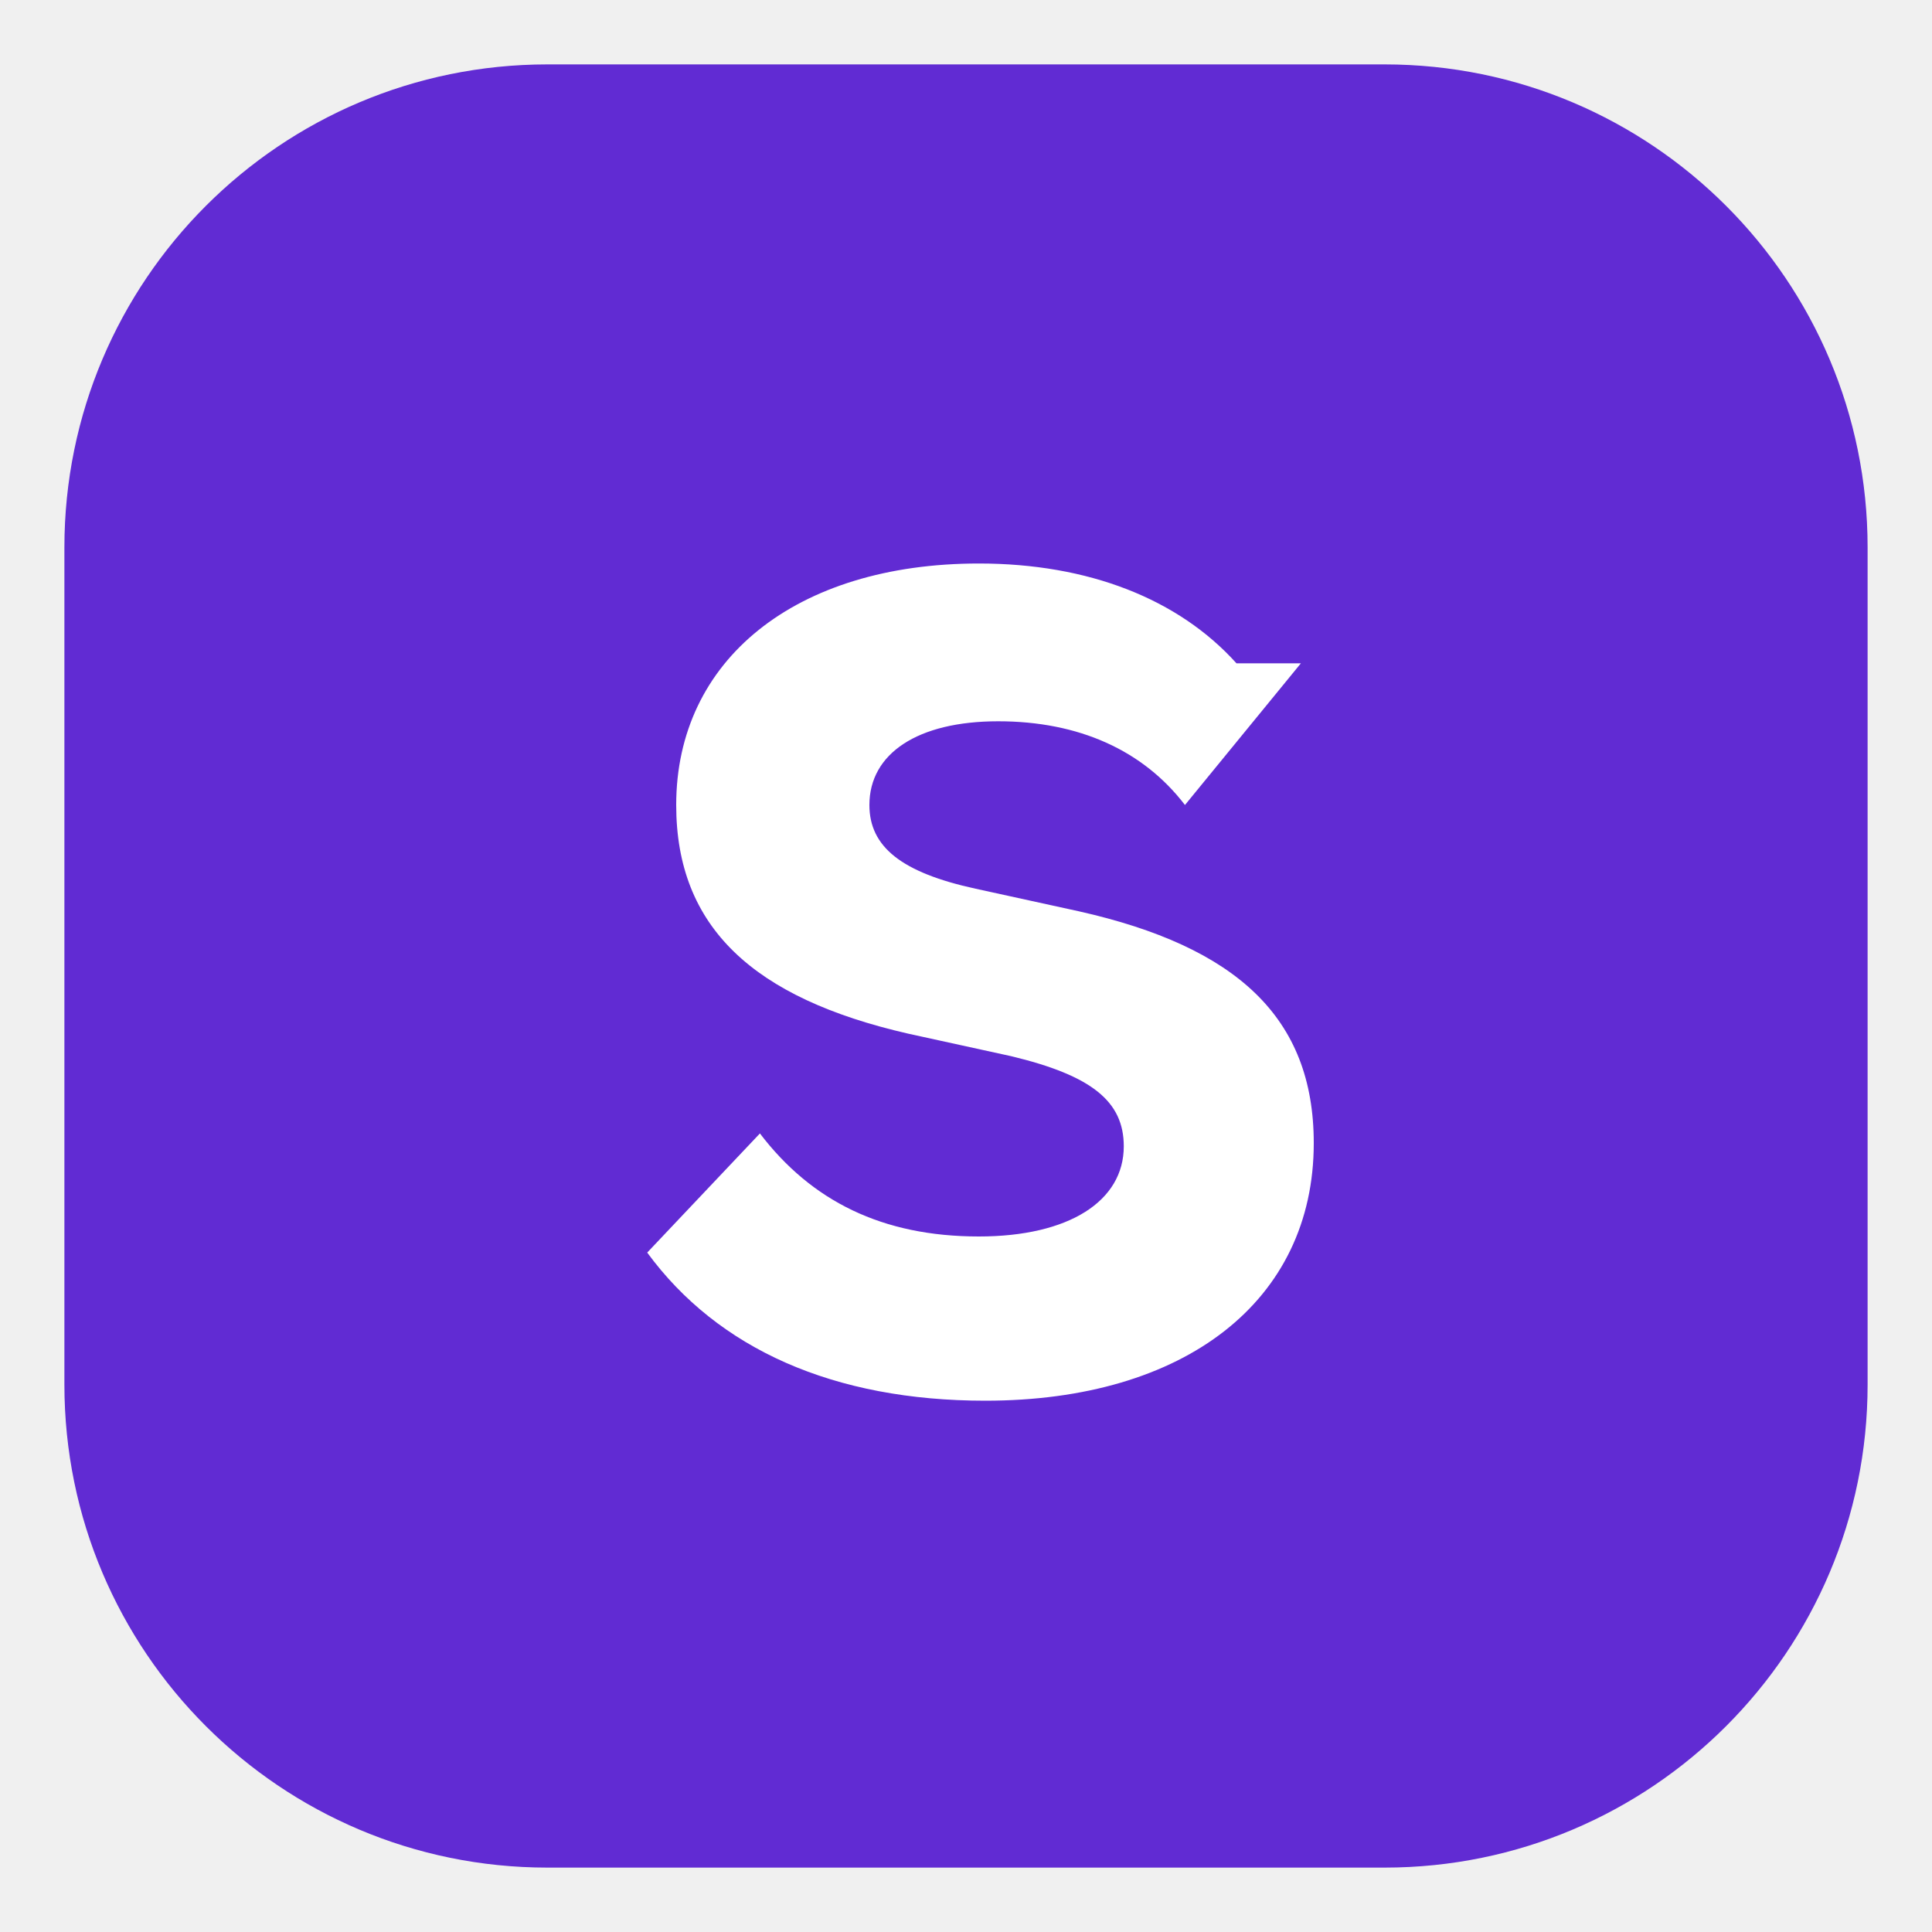
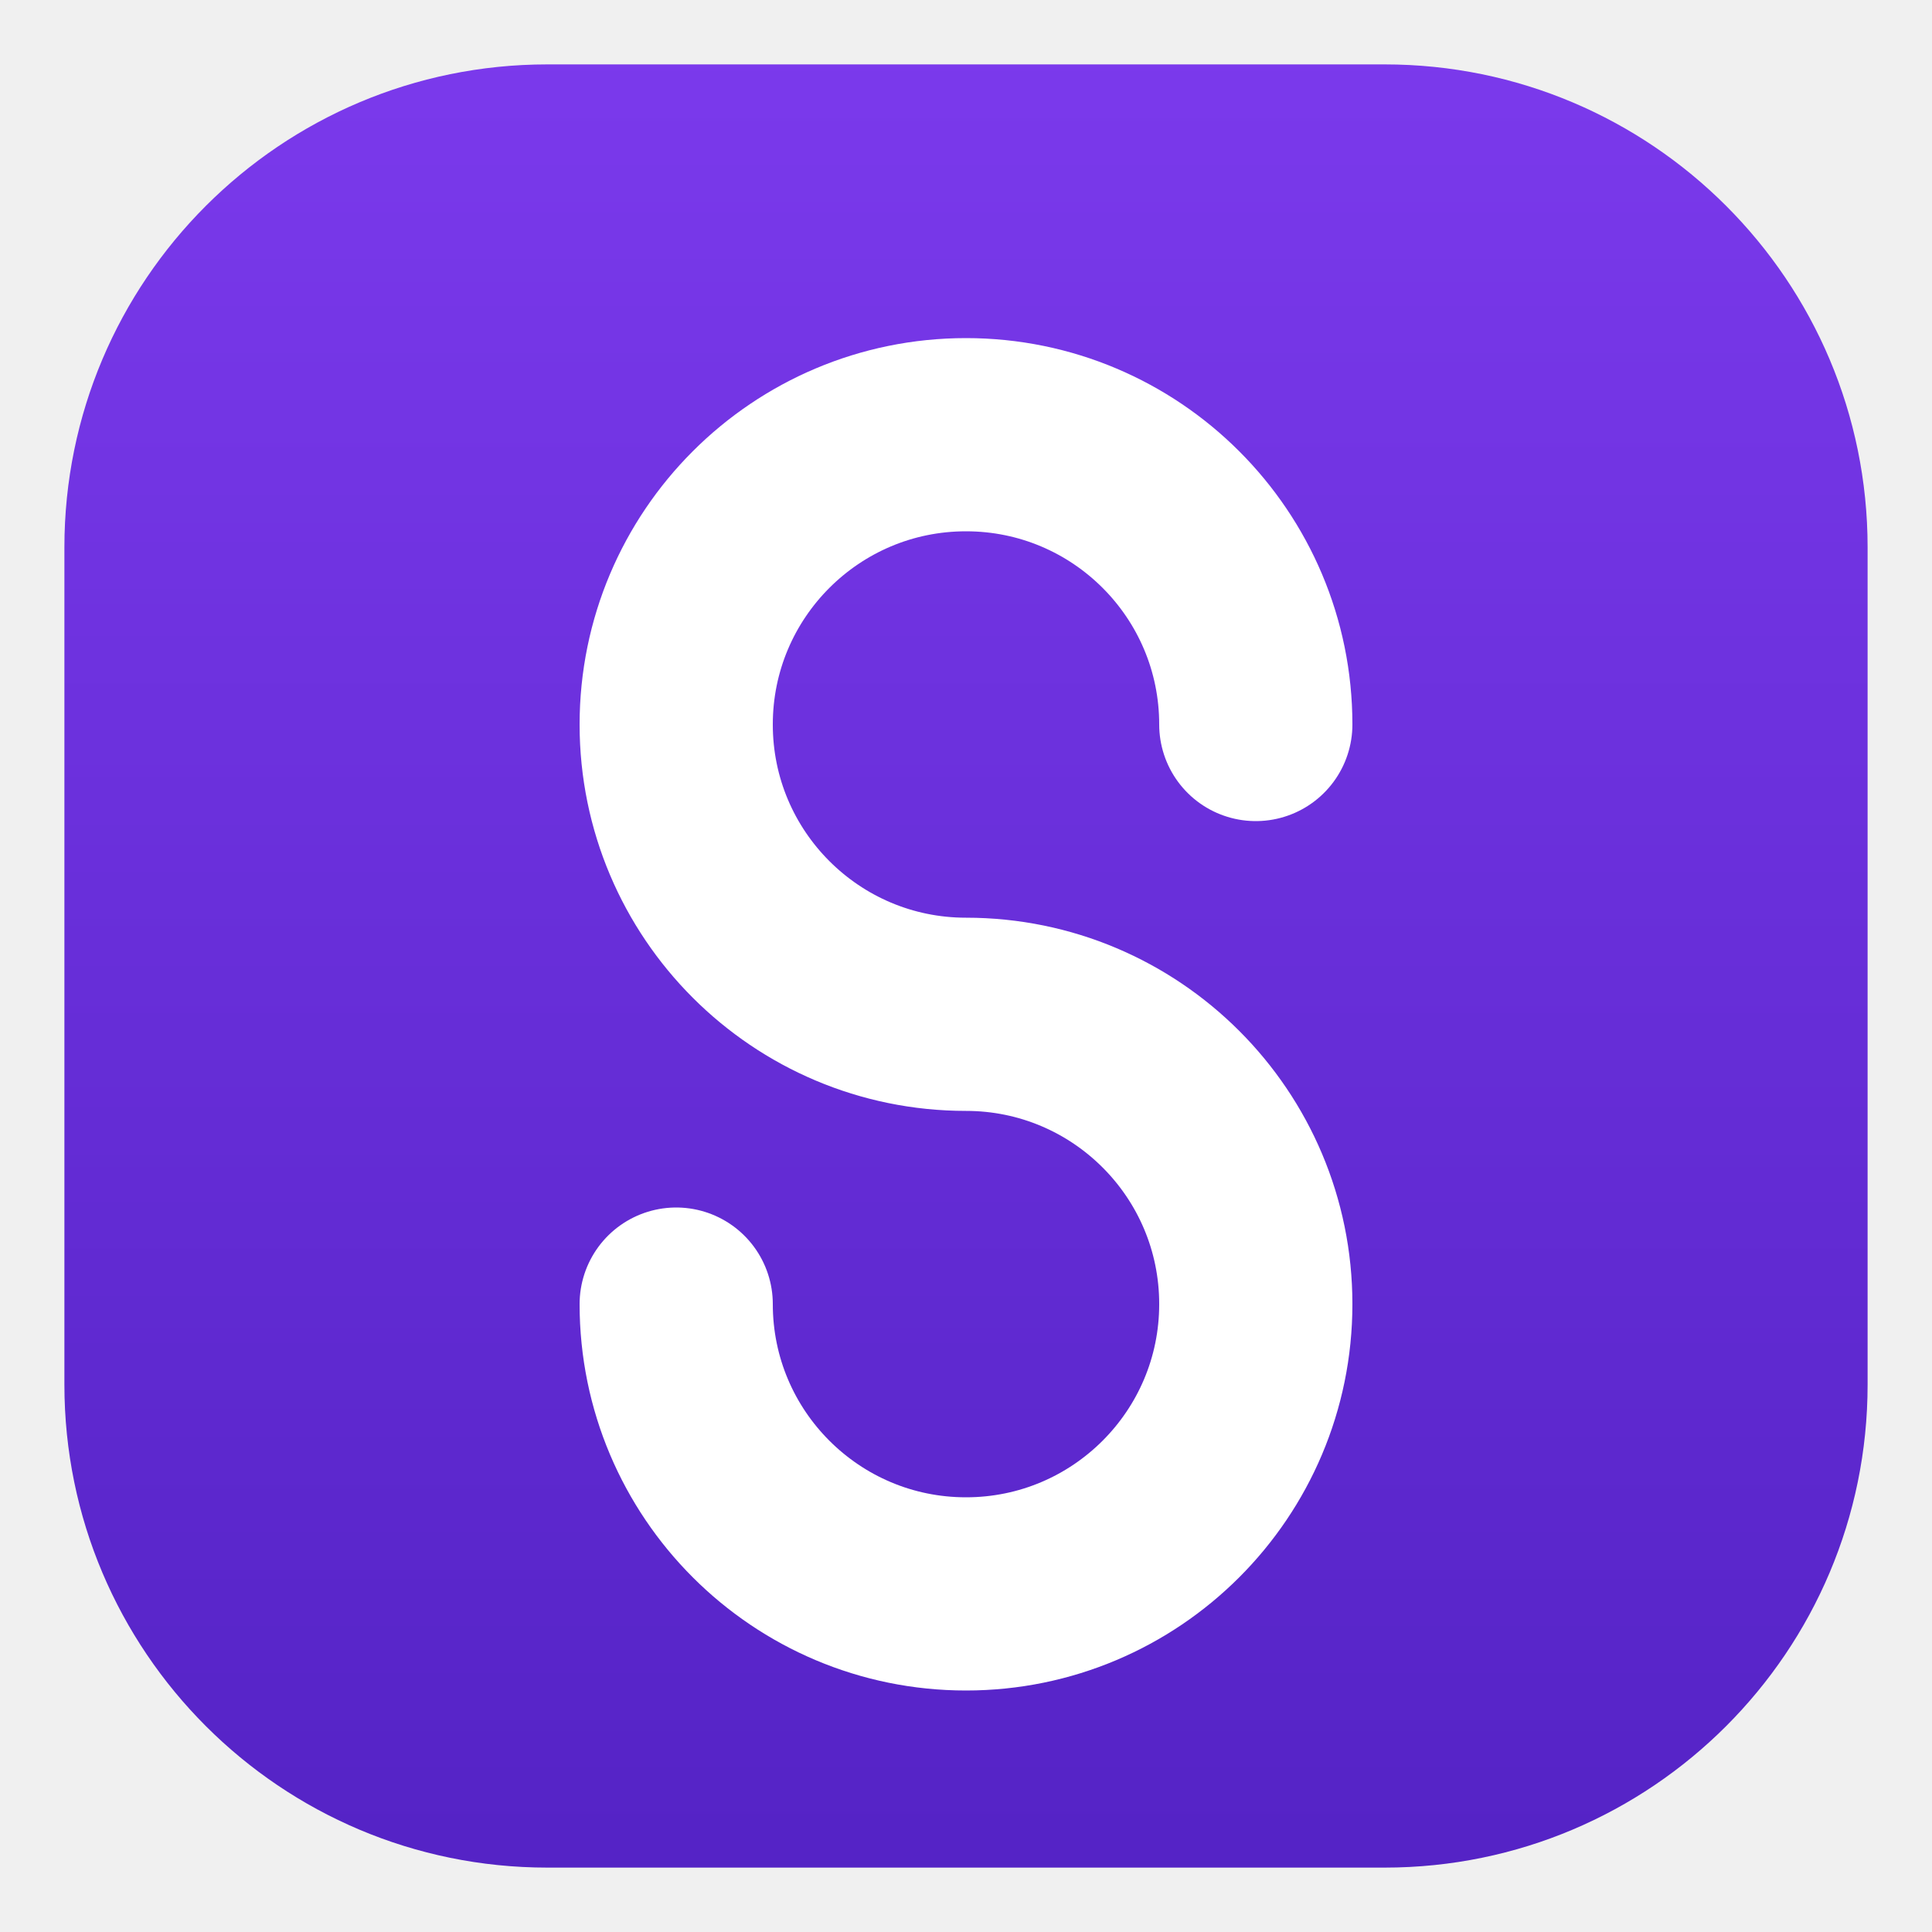
<svg xmlns="http://www.w3.org/2000/svg" width="60" height="60" viewBox="0 0 60 60" fill="none" role="img" aria-label="Soiklop">
-   <rect x="2" y="2" width="56" height="56" rx="15" fill="#612BD3" />
-   <path d="M38.4 20.6c-1.8-2-4.6-3.1-8-3.1-5.7 0-9.4 3-9.4 7.5 0 3.8 2.4 6 7.2 7.1l3.2.7c2.5.6 3.5 1.4 3.5 2.8 0 1.7-1.7 2.8-4.5 2.8-3 0-5.2-1.1-6.8-3.2l-3.5 3.7c2.2 3 5.8 4.6 10.5 4.6 6.2 0 10.2-3.1 10.2-8 0-3.9-2.4-6.1-7.3-7.2l-3.2-.7c-2.3-.5-3.3-1.3-3.3-2.6 0-1.6 1.5-2.6 4-2.6 2.5 0 4.5.9 5.8 2.6l3.6-4.4z" fill="#FFFFFF" />
+   <defs>
+     <linearGradient id="soiklopBrand" x1="0" y1="0" x2="0" y2="60" gradientUnits="userSpaceOnUse">
+       <stop offset="0" stop-color="#7C3AED" />
+       <stop offset="1" stop-color="#5322C4" />
+     </linearGradient>
+   </defs>
+   <rect x="2" y="2" width="56" height="56" rx="15" fill="url(#soiklopBrand)" />
+   <path d="M39 22.5 A9 9 0 1 0 30 31.5 A9 9 0 1 1 21 40.5" stroke="#FFFFFF" stroke-width="6" stroke-linecap="round" fill="none" />
</svg>
